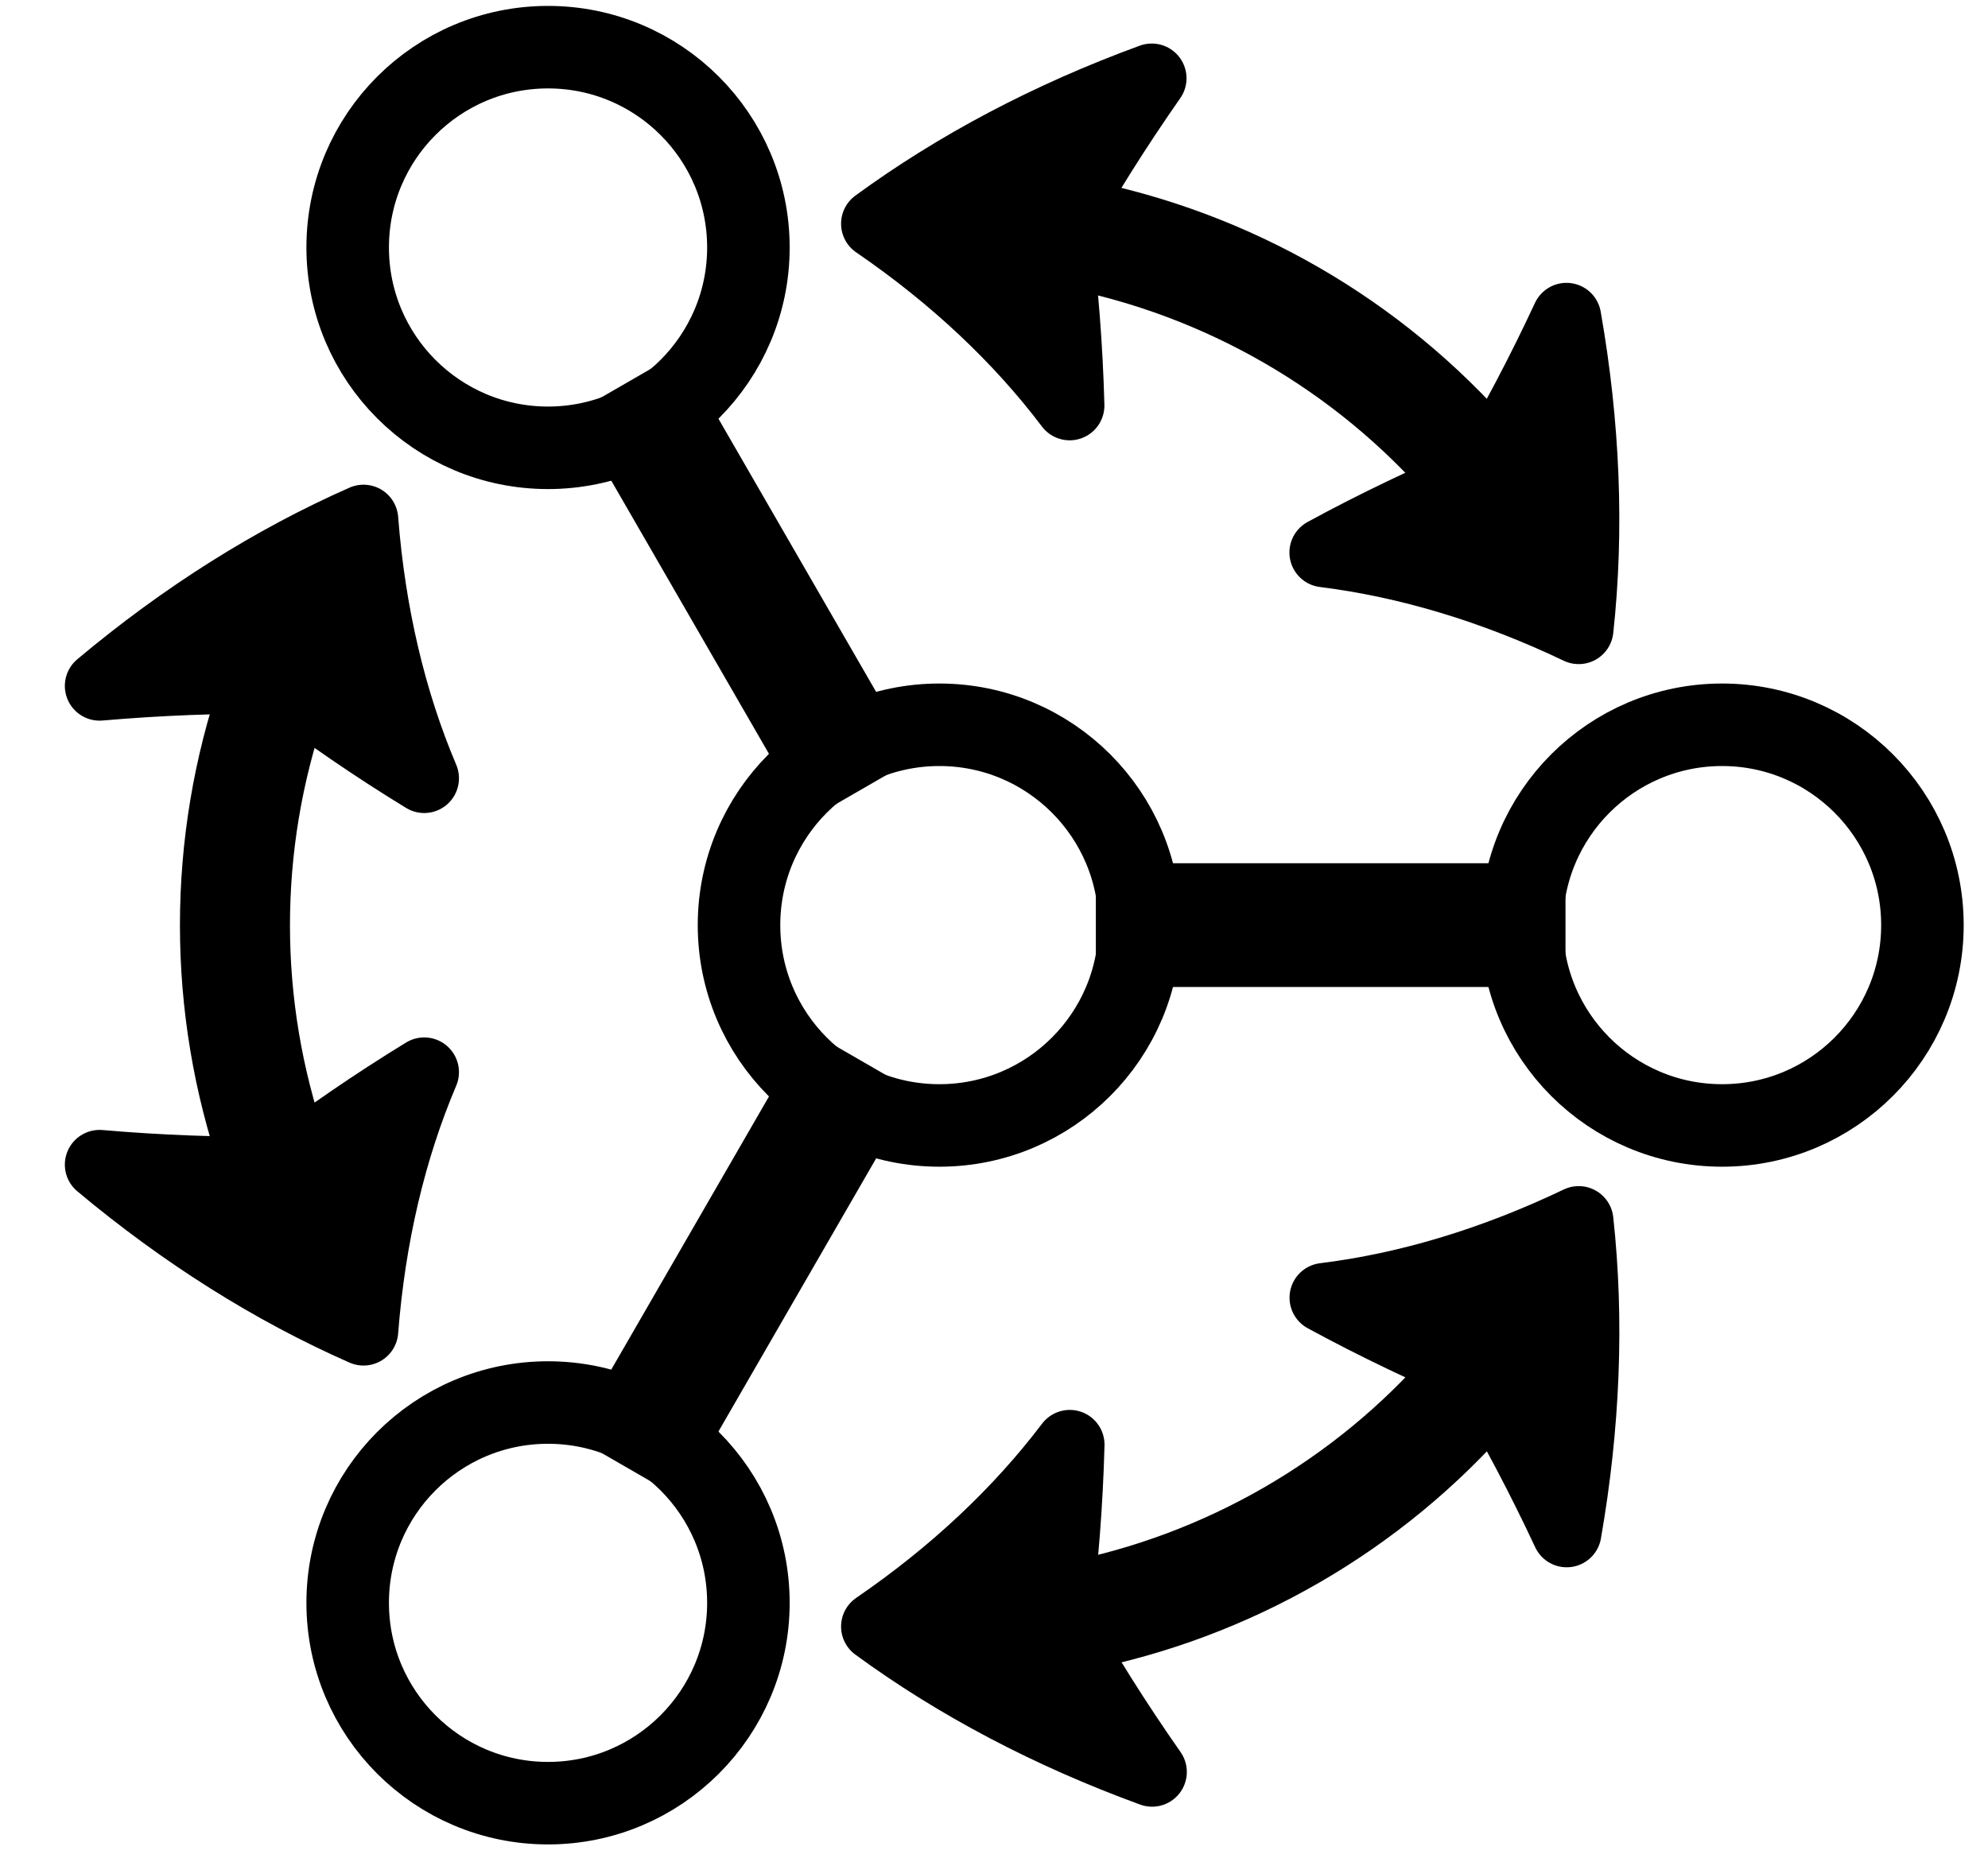
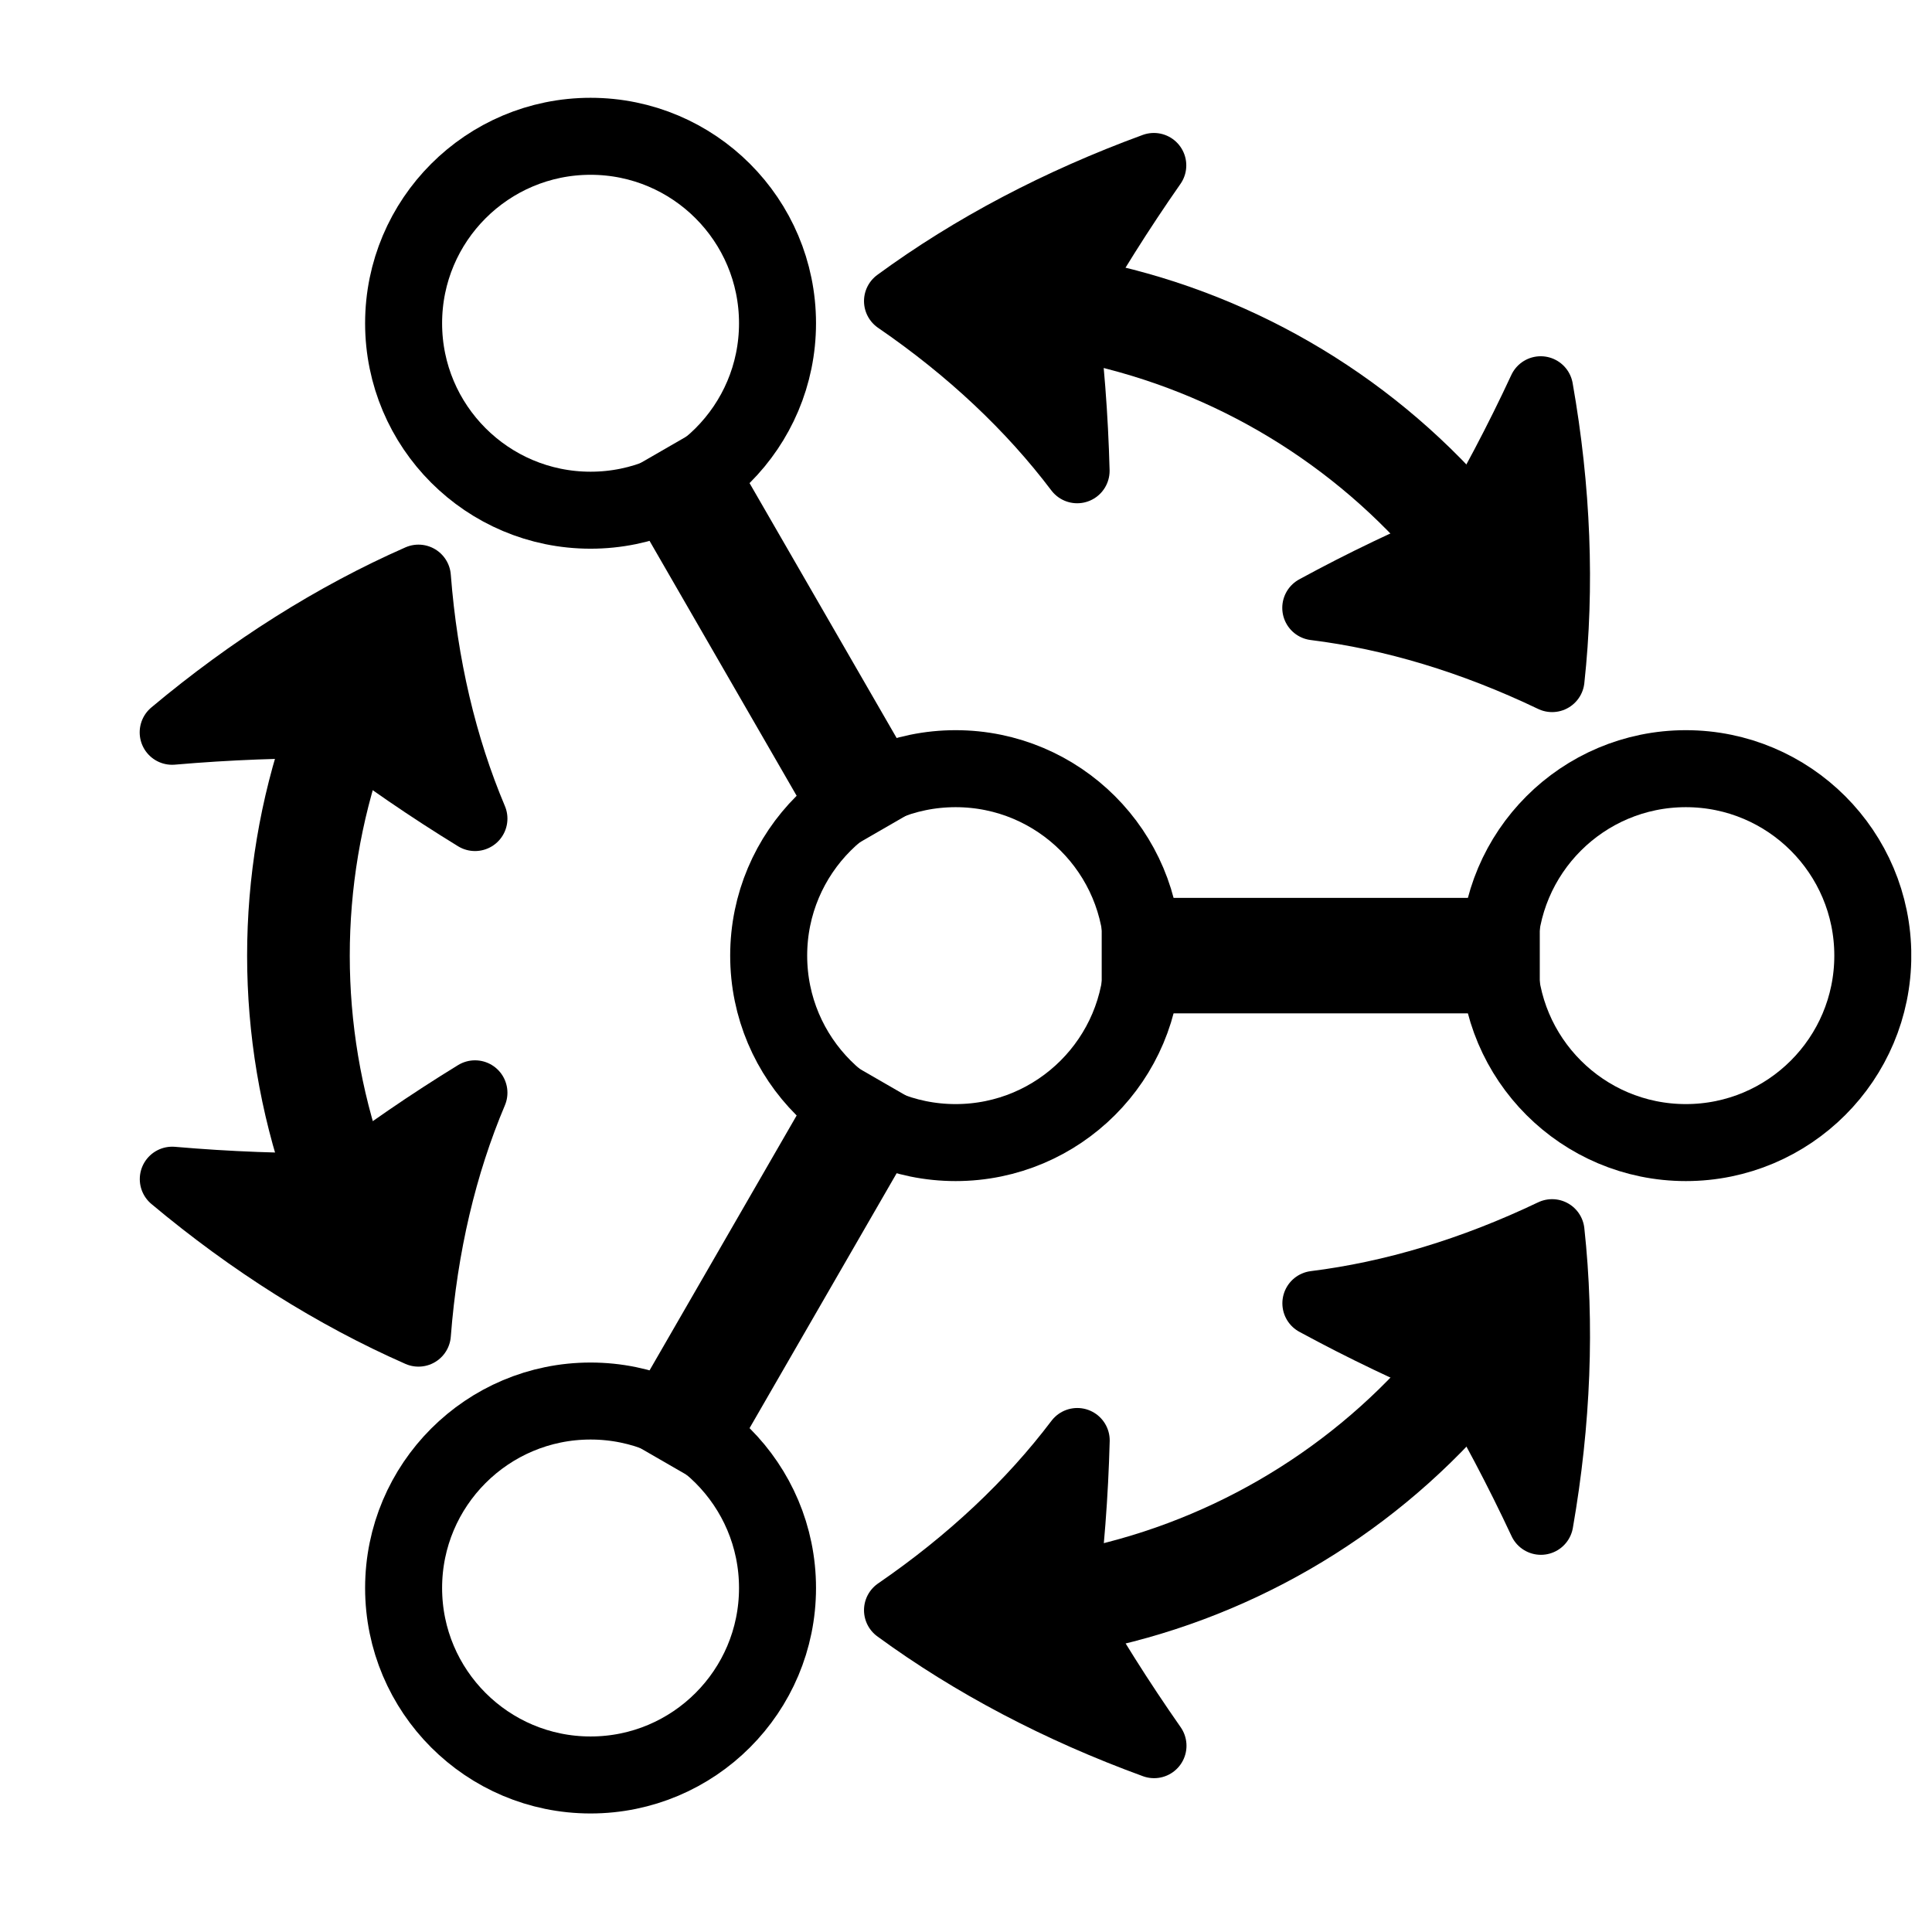
- <svg xmlns="http://www.w3.org/2000/svg" width="71.119" height="66.6" viewBox="0 0 71.119 66.6">
+ <svg xmlns="http://www.w3.org/2000/svg" width="74.195pt" height="74.195pt" viewBox="0 0 74.195 74.195">
  <defs>
    <clipPath id="clip-0">
-       <path clip-rule="nonzero" d="M 0 0.211 L 70.25 0.211 L 70.25 65.996 L 0 65.996 Z M 0 0.211 " />
+       <path clip-rule="nonzero" d="M 0 0 L 73.398 0 L 73.398 73.398 L 0 73.398 Z M 0 0 " />
    </clipPath>
    <clipPath id="clip-1">
-       <path clip-rule="nonzero" d="M 12 0.211 L 70.25 0.211 L 70.25 65.996 L 12 65.996 Z M 12 0.211 " />
+       <path clip-rule="nonzero" d="M 15 0 L 73.398 0 L 73.398 73.398 L 15 73.398 Z M 15 0 " />
    </clipPath>
    <clipPath id="clip-2">
-       <path clip-rule="nonzero" d="M 0 0.211 L 69 0.211 L 69 58 L 0 58 Z M 0 0.211 " />
+       <path clip-rule="nonzero" d="M 0 11 L 72 11 L 72 73.398 L 0 73.398 Z M 0 11 " />
    </clipPath>
    <clipPath id="clip-3">
-       <path clip-rule="nonzero" d="M 0 8 L 69 8 L 69 65.996 L 0 65.996 Z M 0 8 " />
+       <path clip-rule="nonzero" d="M 0 0 L 73.398 0 L 73.398 73.398 L 0 73.398 Z M 0 0 " />
    </clipPath>
    <clipPath id="clip-4">
-       <path clip-rule="nonzero" d="M 0 0.211 L 70.25 0.211 L 70.25 65.996 L 0 65.996 Z M 0 0.211 " />
+       <path clip-rule="nonzero" d="M 0 0 L 69 0 L 69 73.398 L 0 73.398 Z M 0 0 " />
    </clipPath>
    <clipPath id="clip-5">
-       <path clip-rule="nonzero" d="M 0 0.211 L 66 0.211 L 66 65.996 L 0 65.996 Z M 0 0.211 " />
-     </clipPath>
-     <clipPath id="clip-6">
-       <path clip-rule="nonzero" d="M 0 0.211 L 70.25 0.211 L 70.25 65.996 L 0 65.996 Z M 0 0.211 " />
+       <path clip-rule="nonzero" d="M 0 0 L 73.398 0 L 73.398 73.398 L 0 73.398 Z M 0 0 " />
    </clipPath>
  </defs>
-   <path fill="none" stroke-width="4.483" stroke-linecap="butt" stroke-linejoin="miter" stroke="rgb(0%, 0%, 0%)" stroke-opacity="1" stroke-miterlimit="10" d="M 5.668 0.001 L 22.677 0.001 " transform="matrix(0.987764, 0, 0, -0.987764, 33.60471, 33.10245)" />
+   <path fill="none" stroke-width="4.483" stroke-linecap="butt" stroke-linejoin="miter" stroke="rgb(0%, 0%, 0%)" stroke-opacity="1" stroke-miterlimit="10" d="M 5.67 -0 L 22.676 -0 " transform="matrix(0.989267, 0, 0, -0.989267, 36.69982, 36.69883)" />
  <g clip-path="url(#clip-0)">
-     <path fill="none" stroke-width="4.483" stroke-linecap="butt" stroke-linejoin="miter" stroke="rgb(0%, 0%, 0%)" stroke-opacity="1" stroke-miterlimit="10" d="M -2.835 4.909 L -11.337 19.64 " transform="matrix(0.987764, 0, 0, -0.987764, 33.60471, 33.10245)" />
-     <path fill="none" stroke-width="4.483" stroke-linecap="butt" stroke-linejoin="miter" stroke="rgb(0%, 0%, 0%)" stroke-opacity="1" stroke-miterlimit="10" d="M -2.835 -4.911 L -11.337 -19.638 " transform="matrix(0.987764, 0, 0, -0.987764, 33.60471, 33.10245)" />
-     <path fill="none" stroke-width="2.989" stroke-linecap="butt" stroke-linejoin="miter" stroke="rgb(0%, 0%, 0%)" stroke-opacity="1" stroke-miterlimit="10" d="M 7.258 0.001 C 7.258 4.007 4.007 7.258 0.001 7.258 C -4.009 7.258 -7.256 4.007 -7.256 0.001 C -7.256 -4.009 -4.009 -7.256 0.001 -7.256 C 4.007 -7.256 7.258 -4.009 7.258 0.001 Z M 7.258 0.001 " transform="matrix(0.987764, 0, 0, -0.987764, 33.60471, 33.10245)" />
+     <path fill="none" stroke-width="4.483" stroke-linecap="butt" stroke-linejoin="miter" stroke="rgb(0%, 0%, 0%)" stroke-opacity="1" stroke-miterlimit="10" d="M -2.836 4.908 L -11.337 19.64 " transform="matrix(0.989267, 0, 0, -0.989267, 36.69982, 36.69883)" />
+     <path fill="none" stroke-width="4.483" stroke-linecap="butt" stroke-linejoin="miter" stroke="rgb(0%, 0%, 0%)" stroke-opacity="1" stroke-miterlimit="10" d="M -2.836 -4.909 L -11.337 -19.641 " transform="matrix(0.989267, 0, 0, -0.989267, 36.69982, 36.69883)" />
+     <path fill="none" stroke-width="2.989" stroke-linecap="butt" stroke-linejoin="miter" stroke="rgb(0%, 0%, 0%)" stroke-opacity="1" stroke-miterlimit="10" d="M 7.257 -0 C 7.257 4.007 4.007 7.257 -0.001 7.257 C -4.008 7.257 -7.258 4.007 -7.258 -0 C -7.258 -4.008 -4.008 -7.258 -0.001 -7.258 C 4.007 -7.258 7.257 -4.008 7.257 -0 Z M 7.257 -0 " transform="matrix(0.989267, 0, 0, -0.989267, 36.69982, 36.69883)" />
  </g>
  <g clip-path="url(#clip-1)">
-     <path fill="none" stroke-width="2.989" stroke-linecap="butt" stroke-linejoin="miter" stroke="rgb(0%, 0%, 0%)" stroke-opacity="1" stroke-miterlimit="10" d="M 35.604 0.001 C 35.604 4.007 32.354 7.258 28.348 7.258 C 24.338 7.258 21.091 4.007 21.091 0.001 C 21.091 -4.009 24.338 -7.256 28.348 -7.256 C 32.354 -7.256 35.604 -4.009 35.604 0.001 Z M 35.604 0.001 " transform="matrix(0.987764, 0, 0, -0.987764, 33.60471, 33.10245)" />
+     <path fill="none" stroke-width="2.989" stroke-linecap="butt" stroke-linejoin="miter" stroke="rgb(0%, 0%, 0%)" stroke-opacity="1" stroke-miterlimit="10" d="M 35.604 -0 C 35.604 4.007 32.354 7.257 28.347 7.257 C 24.339 7.257 21.089 4.007 21.089 -0 C 21.089 -4.008 24.339 -7.258 28.347 -7.258 C 32.354 -7.258 35.604 -4.008 35.604 -0 Z M 35.604 -0 " transform="matrix(0.989267, 0, 0, -0.989267, 36.69982, 36.69883)" />
  </g>
+   <path fill="none" stroke-width="2.989" stroke-linecap="butt" stroke-linejoin="miter" stroke="rgb(0%, 0%, 0%)" stroke-opacity="1" stroke-miterlimit="10" d="M -6.915 24.548 C -6.915 28.556 -10.164 31.806 -14.172 31.806 C -18.18 31.806 -21.43 28.556 -21.43 24.548 C -21.43 20.54 -18.18 17.291 -14.172 17.291 C -10.164 17.291 -6.915 20.54 -6.915 24.548 Z M -6.915 24.548 " transform="matrix(0.989267, 0, 0, -0.989267, 36.69982, 36.69883)" />
  <g clip-path="url(#clip-2)">
-     <path fill="none" stroke-width="2.989" stroke-linecap="butt" stroke-linejoin="miter" stroke="rgb(0%, 0%, 0%)" stroke-opacity="1" stroke-miterlimit="10" d="M -6.916 24.547 C -6.916 28.557 -10.167 31.804 -14.173 31.804 C -18.183 31.804 -21.429 28.557 -21.429 24.547 C -21.429 20.541 -18.183 17.291 -14.173 17.291 C -10.167 17.291 -6.916 20.541 -6.916 24.547 Z M -6.916 24.547 " transform="matrix(0.987764, 0, 0, -0.987764, 33.60471, 33.10245)" />
+     <path fill="none" stroke-width="2.989" stroke-linecap="butt" stroke-linejoin="miter" stroke="rgb(0%, 0%, 0%)" stroke-opacity="1" stroke-miterlimit="10" d="M -6.915 -24.549 C -6.915 -20.541 -10.164 -17.291 -14.172 -17.291 C -18.18 -17.291 -21.43 -20.541 -21.43 -24.549 C -21.43 -28.557 -18.18 -31.807 -14.172 -31.807 C -10.164 -31.807 -6.915 -28.557 -6.915 -24.549 Z M -6.915 -24.549 " transform="matrix(0.989267, 0, 0, -0.989267, 36.69982, 36.69883)" />
  </g>
  <g clip-path="url(#clip-3)">
-     <path fill="none" stroke-width="2.989" stroke-linecap="butt" stroke-linejoin="miter" stroke="rgb(0%, 0%, 0%)" stroke-opacity="1" stroke-miterlimit="10" d="M -6.916 -24.55 C -6.916 -20.54 -10.167 -17.293 -14.173 -17.293 C -18.183 -17.293 -21.429 -20.54 -21.429 -24.55 C -21.429 -28.556 -18.183 -31.806 -14.173 -31.806 C -10.167 -31.806 -6.916 -28.556 -6.916 -24.55 Z M -6.916 -24.55 " transform="matrix(0.987764, 0, 0, -0.987764, 33.60471, 33.10245)" />
+     <path fill="none" stroke-width="3.985" stroke-linecap="butt" stroke-linejoin="miter" stroke="rgb(0%, 0%, 0%)" stroke-opacity="1" stroke-miterlimit="10" d="M 19.277 16.718 C 15.533 21.03 10.44 23.972 4.833 25.054 " transform="matrix(0.989267, 0, 0, -0.989267, 36.69982, 36.69883)" />
  </g>
+   <path fill-rule="nonzero" fill="rgb(0%, 0%, 0%)" fill-opacity="1" stroke-width="2.517" stroke-linecap="butt" stroke-linejoin="round" stroke="rgb(0%, 0%, 0%)" stroke-opacity="1" stroke-miterlimit="10" d="M 23.154 10.712 C 23.545 14.305 23.399 18.112 22.712 22.009 C 21.788 20.019 20.773 18.1 19.675 16.244 C 17.701 15.423 15.786 14.507 13.938 13.5 C 16.955 13.125 20.062 12.193 23.154 10.712 Z M 23.154 10.712 " transform="matrix(0.989267, 0, 0, -0.989267, 36.69982, 36.69883)" />
+   <path fill-rule="nonzero" fill="rgb(0%, 0%, 0%)" fill-opacity="1" stroke-width="2.517" stroke-linecap="butt" stroke-linejoin="round" stroke="rgb(0%, 0%, 0%)" stroke-opacity="1" stroke-miterlimit="10" d="M -2.299 25.409 C 0.529 23.47 2.886 21.243 4.718 18.819 C 4.663 20.927 4.501 23.04 4.224 25.16 C 5.283 27.04 6.44 28.88 7.695 30.677 C 3.984 29.318 0.615 27.545 -2.299 25.409 Z M -2.299 25.409 " transform="matrix(0.989267, 0, 0, -0.989267, 36.69982, 36.69883)" />
  <g clip-path="url(#clip-4)">
-     <path fill="none" stroke-width="3.985" stroke-linecap="butt" stroke-linejoin="miter" stroke="rgb(0%, 0%, 0%)" stroke-opacity="1" stroke-miterlimit="10" d="M 19.276 16.717 C 15.535 21.028 10.437 23.97 4.833 25.054 " transform="matrix(0.987764, 0, 0, -0.987764, 33.60471, 33.10245)" />
+     <path fill="none" stroke-width="3.985" stroke-linecap="butt" stroke-linejoin="miter" stroke="rgb(0%, 0%, 0%)" stroke-opacity="1" stroke-miterlimit="10" d="M -24.115 8.335 C -25.979 2.937 -25.979 -2.946 -24.111 -8.34 " transform="matrix(0.989267, 0, 0, -0.989267, 36.69982, 36.69883)" />
  </g>
-   <path fill-rule="nonzero" fill="rgb(0%, 0%, 0%)" fill-opacity="1" stroke-width="2.517" stroke-linecap="butt" stroke-linejoin="round" stroke="rgb(0%, 0%, 0%)" stroke-opacity="1" stroke-miterlimit="10" d="M 23.155 10.714 C 23.547 14.305 23.396 18.113 22.712 22.008 C 21.787 20.019 20.774 18.097 19.675 16.247 C 17.702 15.42 15.788 14.507 13.937 13.498 C 16.954 13.122 20.063 12.189 23.155 10.714 Z M 23.155 10.714 " transform="matrix(0.987764, 0, 0, -0.987764, 33.60471, 33.10245)" />
-   <path fill-rule="nonzero" fill="rgb(0%, 0%, 0%)" fill-opacity="1" stroke-width="2.517" stroke-linecap="butt" stroke-linejoin="round" stroke="rgb(0%, 0%, 0%)" stroke-opacity="1" stroke-miterlimit="10" d="M -2.301 25.409 C 0.527 23.472 2.888 21.245 4.719 18.821 C 4.663 20.925 4.501 23.041 4.224 25.16 C 5.28 27.039 6.439 28.882 7.693 30.677 C 3.983 29.321 0.618 27.545 -2.301 25.409 Z M -2.301 25.409 " transform="matrix(0.987764, 0, 0, -0.987764, 33.60471, 33.10245)" />
+   <path fill-rule="nonzero" fill="rgb(0%, 0%, 0%)" fill-opacity="1" stroke-width="2.517" stroke-linecap="butt" stroke-linejoin="round" stroke="rgb(0%, 0%, 0%)" stroke-opacity="1" stroke-miterlimit="10" d="M -20.853 14.696 C -24.162 13.239 -27.384 11.206 -30.417 8.667 C -28.233 8.856 -26.062 8.939 -23.906 8.916 C -22.208 7.62 -20.455 6.42 -18.658 5.318 C -19.842 8.122 -20.589 11.281 -20.853 14.696 Z M -20.853 14.696 " transform="matrix(0.989267, 0, 0, -0.989267, 36.69982, 36.69883)" />
+   <path fill-rule="nonzero" fill="rgb(0%, 0%, 0%)" fill-opacity="1" stroke-width="2.517" stroke-linecap="butt" stroke-linejoin="round" stroke="rgb(0%, 0%, 0%)" stroke-opacity="1" stroke-miterlimit="10" d="M -20.853 -14.697 C -20.589 -11.278 -19.842 -8.123 -18.658 -5.323 C -20.455 -6.425 -22.204 -7.625 -23.906 -8.92 C -26.058 -8.948 -28.229 -8.865 -30.413 -8.676 C -27.384 -11.211 -24.162 -13.24 -20.853 -14.697 Z M -20.853 -14.697 " transform="matrix(0.989267, 0, 0, -0.989267, 36.69982, 36.69883)" />
  <g clip-path="url(#clip-5)">
-     <path fill="none" stroke-width="3.985" stroke-linecap="butt" stroke-linejoin="miter" stroke="rgb(0%, 0%, 0%)" stroke-opacity="1" stroke-miterlimit="10" d="M -24.115 8.333 C -25.977 2.939 -25.977 -2.945 -24.115 -8.339 " transform="matrix(0.987764, 0, 0, -0.987764, 33.60471, 33.10245)" />
+     <path fill="none" stroke-width="3.985" stroke-linecap="butt" stroke-linejoin="miter" stroke="rgb(0%, 0%, 0%)" stroke-opacity="1" stroke-miterlimit="10" d="M 4.84 -25.051 C 10.444 -23.969 15.541 -21.023 19.281 -16.711 " transform="matrix(0.989267, 0, 0, -0.989267, 36.69982, 36.69883)" />
  </g>
-   <path fill-rule="nonzero" fill="rgb(0%, 0%, 0%)" fill-opacity="1" stroke-width="2.517" stroke-linecap="butt" stroke-linejoin="round" stroke="rgb(0%, 0%, 0%)" stroke-opacity="1" stroke-miterlimit="10" d="M -20.856 14.696 C -24.162 13.237 -27.385 11.208 -30.414 8.666 C -28.231 8.855 -26.06 8.938 -23.905 8.915 C -22.208 7.618 -20.457 6.419 -18.657 5.32 C -19.844 8.12 -20.591 11.28 -20.856 14.696 Z M -20.856 14.696 " transform="matrix(0.987764, 0, 0, -0.987764, 33.60471, 33.10245)" />
-   <path fill-rule="nonzero" fill="rgb(0%, 0%, 0%)" fill-opacity="1" stroke-width="2.517" stroke-linecap="butt" stroke-linejoin="round" stroke="rgb(0%, 0%, 0%)" stroke-opacity="1" stroke-miterlimit="10" d="M -20.856 -14.695 C -20.591 -11.278 -19.844 -8.122 -18.657 -5.326 C -20.453 -6.425 -22.205 -7.624 -23.905 -8.921 C -26.06 -8.944 -28.231 -8.865 -30.414 -8.676 C -27.385 -11.211 -24.162 -13.239 -20.856 -14.695 Z M -20.856 -14.695 " transform="matrix(0.987764, 0, 0, -0.987764, 33.60471, 33.10245)" />
-   <g clip-path="url(#clip-6)">
-     <path fill="none" stroke-width="3.985" stroke-linecap="butt" stroke-linejoin="miter" stroke="rgb(0%, 0%, 0%)" stroke-opacity="1" stroke-miterlimit="10" d="M 4.841 -25.052 C 10.445 -23.968 15.539 -21.026 19.28 -16.711 " transform="matrix(0.987764, 0, 0, -0.987764, 33.60471, 33.10245)" />
-   </g>
-   <path fill-rule="nonzero" fill="rgb(0%, 0%, 0%)" fill-opacity="1" stroke-width="2.517" stroke-linecap="butt" stroke-linejoin="round" stroke="rgb(0%, 0%, 0%)" stroke-opacity="1" stroke-miterlimit="10" d="M -2.301 -25.408 C 0.614 -27.543 3.987 -29.319 7.704 -30.675 C 6.447 -28.88 5.288 -27.041 4.232 -25.162 C 4.505 -23.039 4.667 -20.927 4.723 -18.819 C 2.888 -21.243 0.527 -23.47 -2.301 -25.408 Z M -2.301 -25.408 " transform="matrix(0.987764, 0, 0, -0.987764, 33.60471, 33.10245)" />
-   <path fill-rule="nonzero" fill="rgb(0%, 0%, 0%)" fill-opacity="1" stroke-width="2.517" stroke-linecap="butt" stroke-linejoin="round" stroke="rgb(0%, 0%, 0%)" stroke-opacity="1" stroke-miterlimit="10" d="M 23.155 -10.712 C 20.063 -12.191 16.954 -13.125 13.941 -13.496 C 15.792 -14.501 17.706 -15.418 19.679 -16.241 C 20.778 -18.096 21.791 -20.014 22.72 -22.003 C 23.4 -18.111 23.547 -14.307 23.155 -10.712 Z M 23.155 -10.712 " transform="matrix(0.987764, 0, 0, -0.987764, 33.60471, 33.10245)" />
+   <path fill-rule="nonzero" fill="rgb(0%, 0%, 0%)" fill-opacity="1" stroke-width="2.517" stroke-linecap="butt" stroke-linejoin="round" stroke="rgb(0%, 0%, 0%)" stroke-opacity="1" stroke-miterlimit="10" d="M -2.299 -25.41 C 0.615 -27.542 3.988 -29.319 7.703 -30.673 C 6.448 -28.877 5.287 -27.041 4.232 -25.161 C 4.505 -23.041 4.667 -20.924 4.722 -18.82 C 2.89 -21.244 0.525 -23.471 -2.299 -25.41 Z M -2.299 -25.41 " transform="matrix(0.989267, 0, 0, -0.989267, 36.69982, 36.69883)" />
+   <path fill-rule="nonzero" fill="rgb(0%, 0%, 0%)" fill-opacity="1" stroke-width="2.517" stroke-linecap="butt" stroke-linejoin="round" stroke="rgb(0%, 0%, 0%)" stroke-opacity="1" stroke-miterlimit="10" d="M 23.154 -10.713 C 20.062 -12.19 16.955 -13.122 13.942 -13.497 C 15.79 -14.5 17.705 -15.416 19.679 -16.241 C 20.777 -18.093 21.792 -20.016 22.72 -22.002 C 23.399 -18.109 23.545 -14.306 23.154 -10.713 Z M 23.154 -10.713 " transform="matrix(0.989267, 0, 0, -0.989267, 36.69982, 36.69883)" />
</svg>
